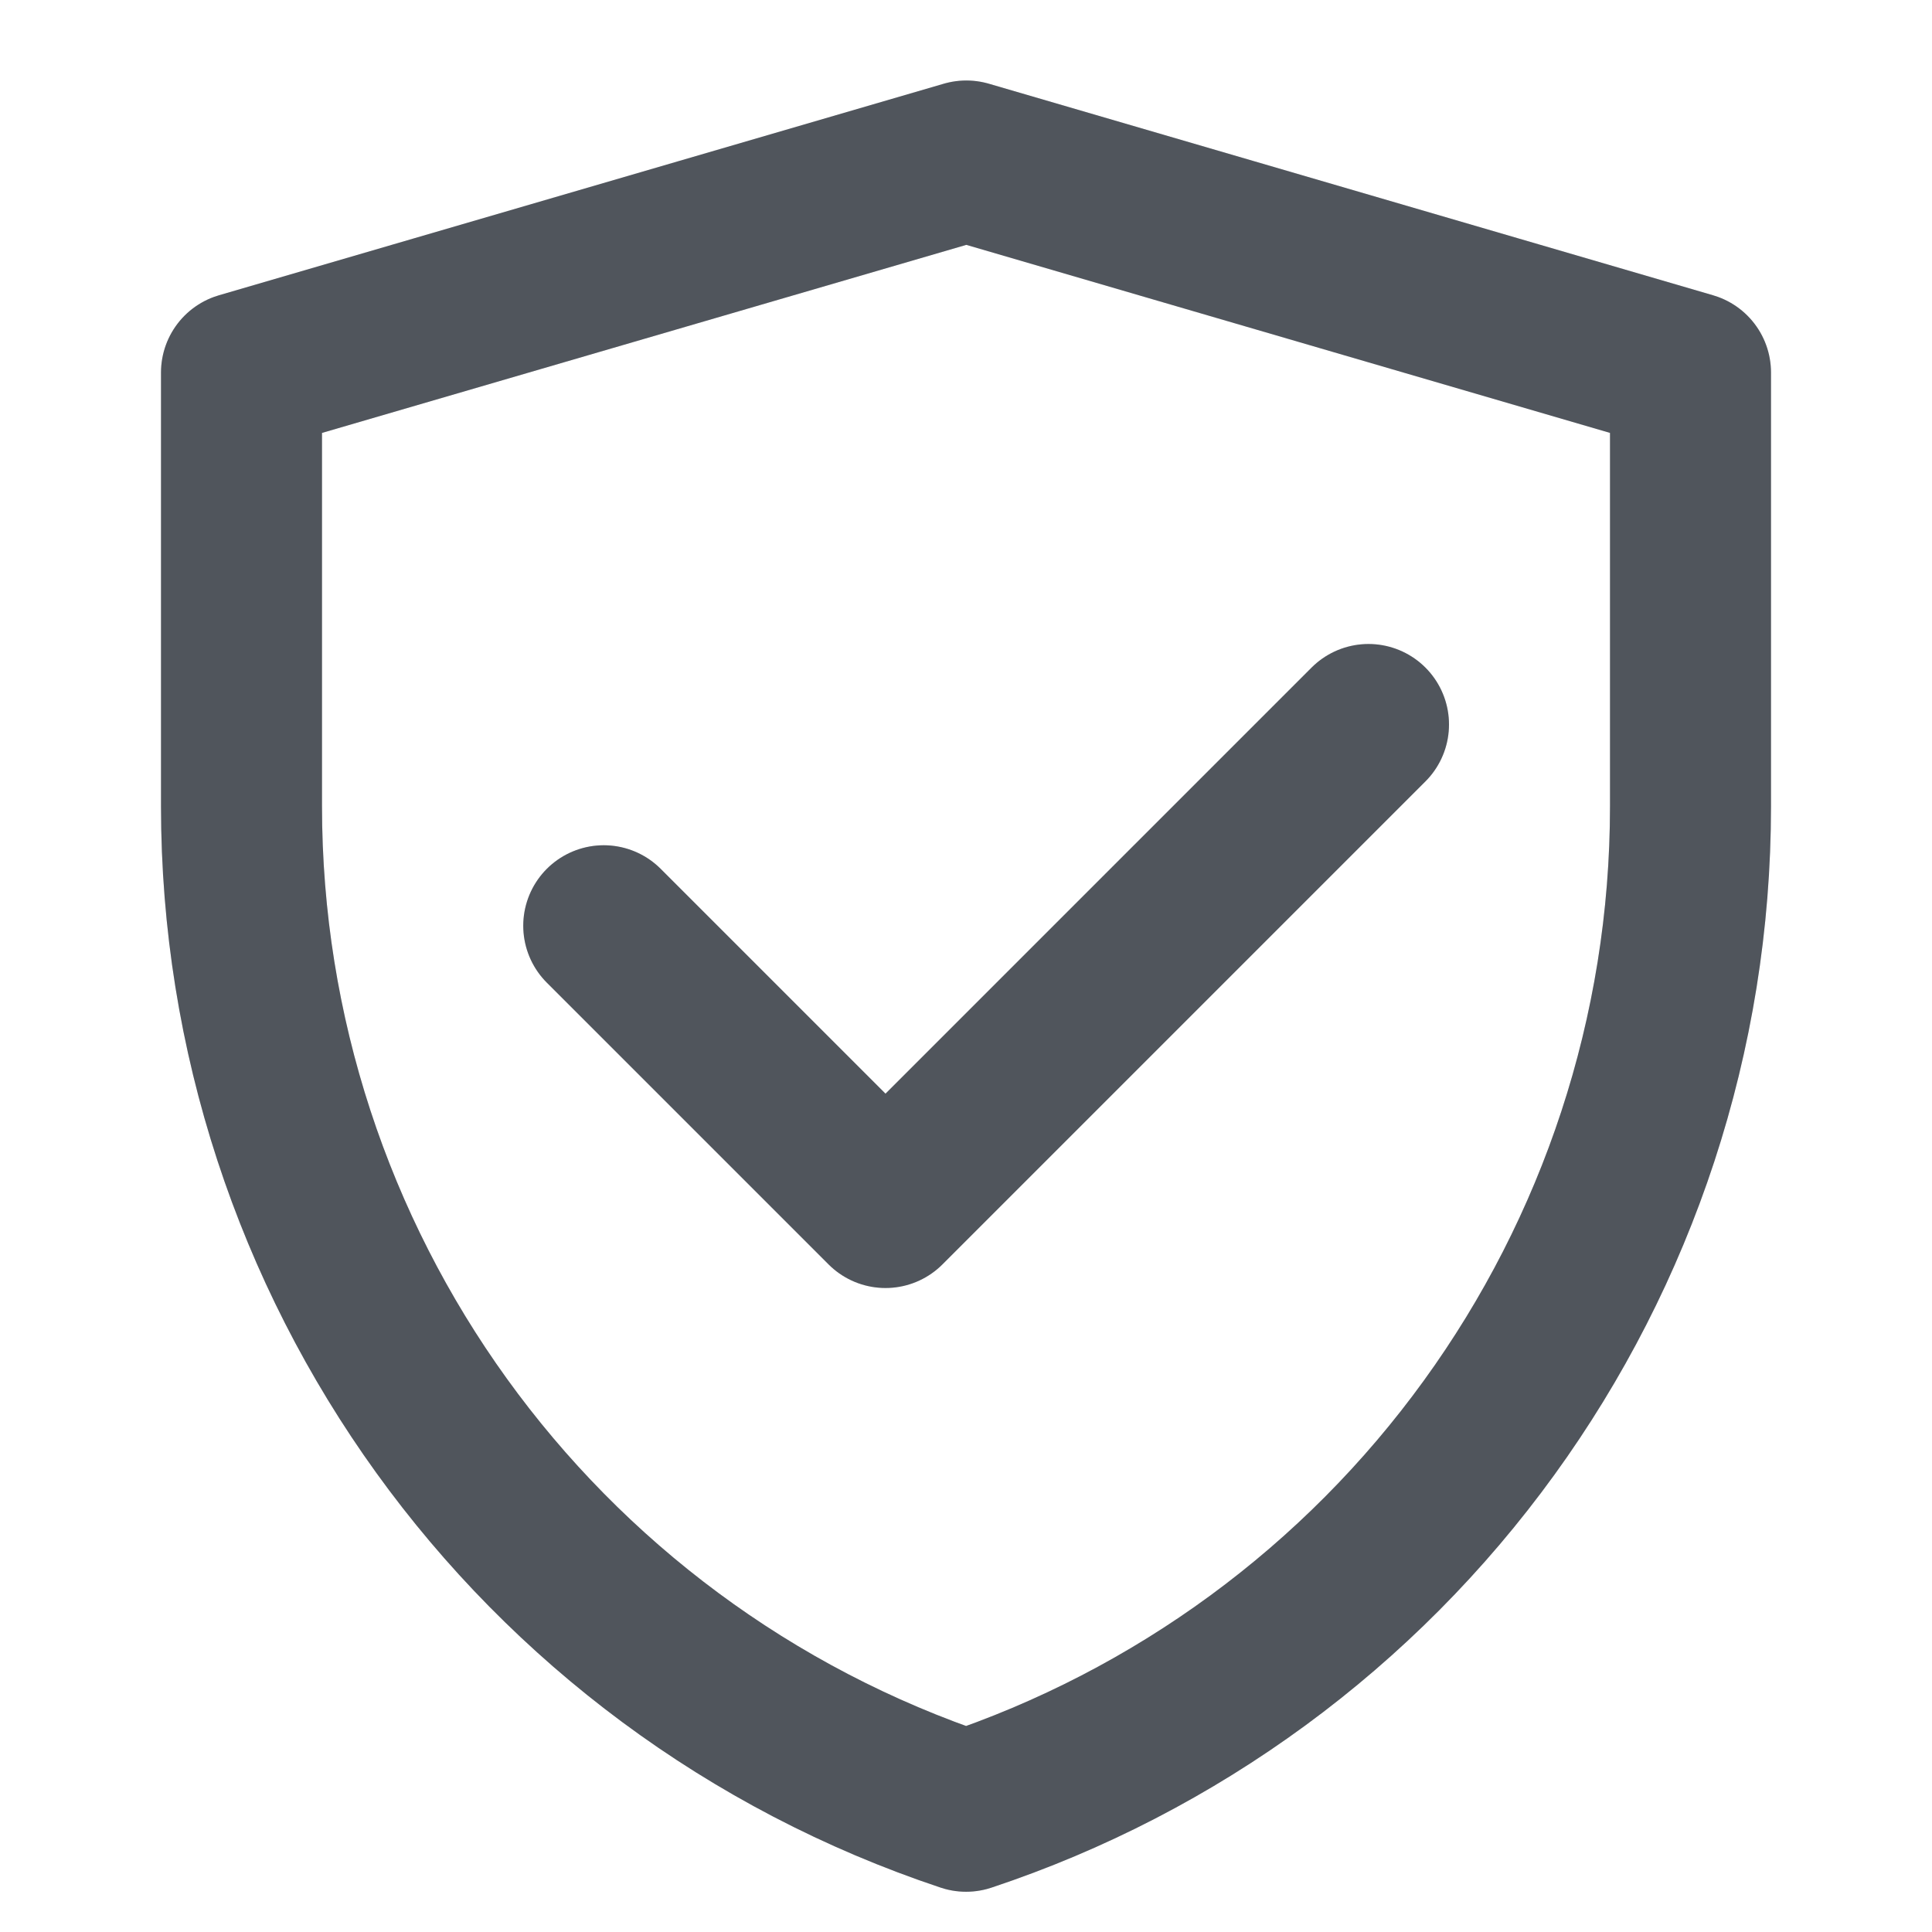
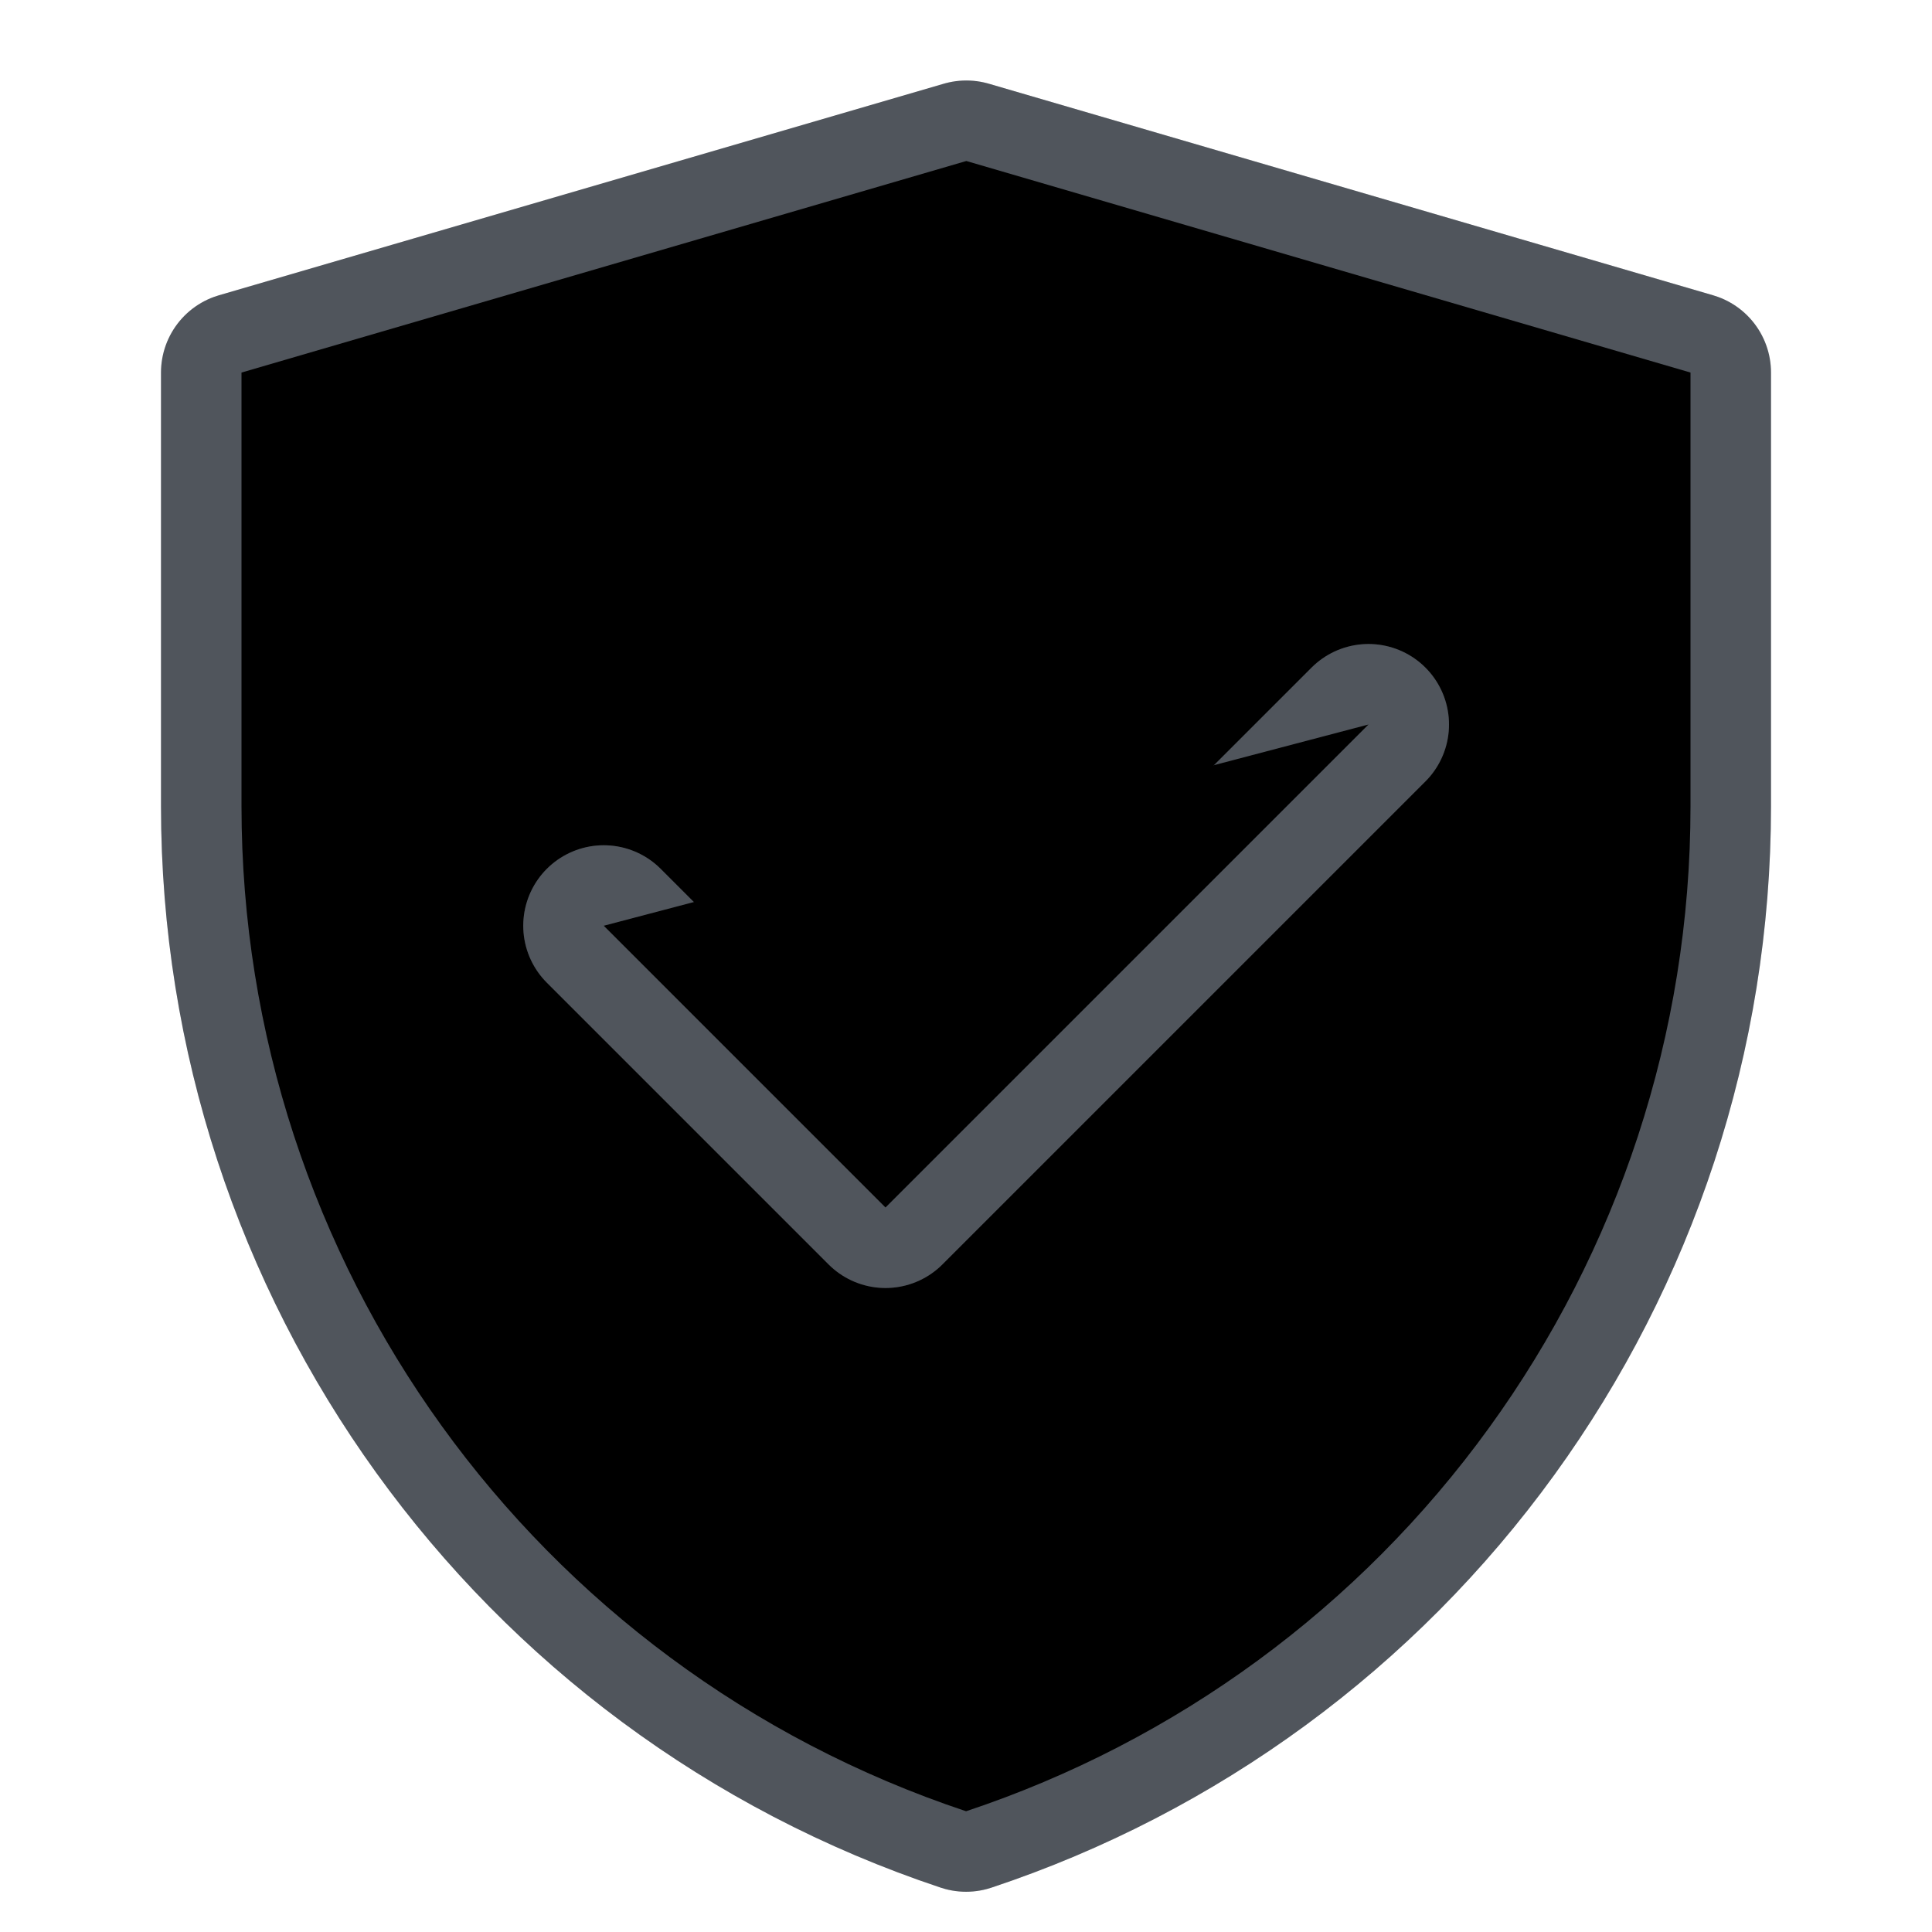
- <svg xmlns="http://www.w3.org/2000/svg" fill="none" viewBox="0 0 24 24">
+ <svg xmlns="http://www.w3.org/2000/svg" viewBox="0 0 24 24">
  <path stroke-linejoin="round" stroke-width="2" stroke="#646A73" d="M3 4.628 12.004 2 21 4.628v5.389c0 2.841-.912 5.523-2.5 7.716a13.14 13.14 0 0 1-6.499 4.767A13.16 13.16 0 0 1 3 10.014V4.628Z" />
  <path stroke-linejoin="round" stroke-width="2" stroke-opacity=".2" stroke="#000" d="M3 4.628 12.004 2 21 4.628v5.389c0 2.841-.912 5.523-2.5 7.716a13.14 13.14 0 0 1-6.499 4.767A13.16 13.16 0 0 1 3 10.014V4.628Z" />
  <path stroke-linejoin="round" stroke-linecap="round" stroke-width="2" stroke="#646A73" d="M7.5 11.5 11 15l6-6" />
  <path stroke-linejoin="round" stroke-linecap="round" stroke-width="2" stroke-opacity=".2" stroke="#000" d="M7.5 11.5 11 15l6-6" />
</svg>
